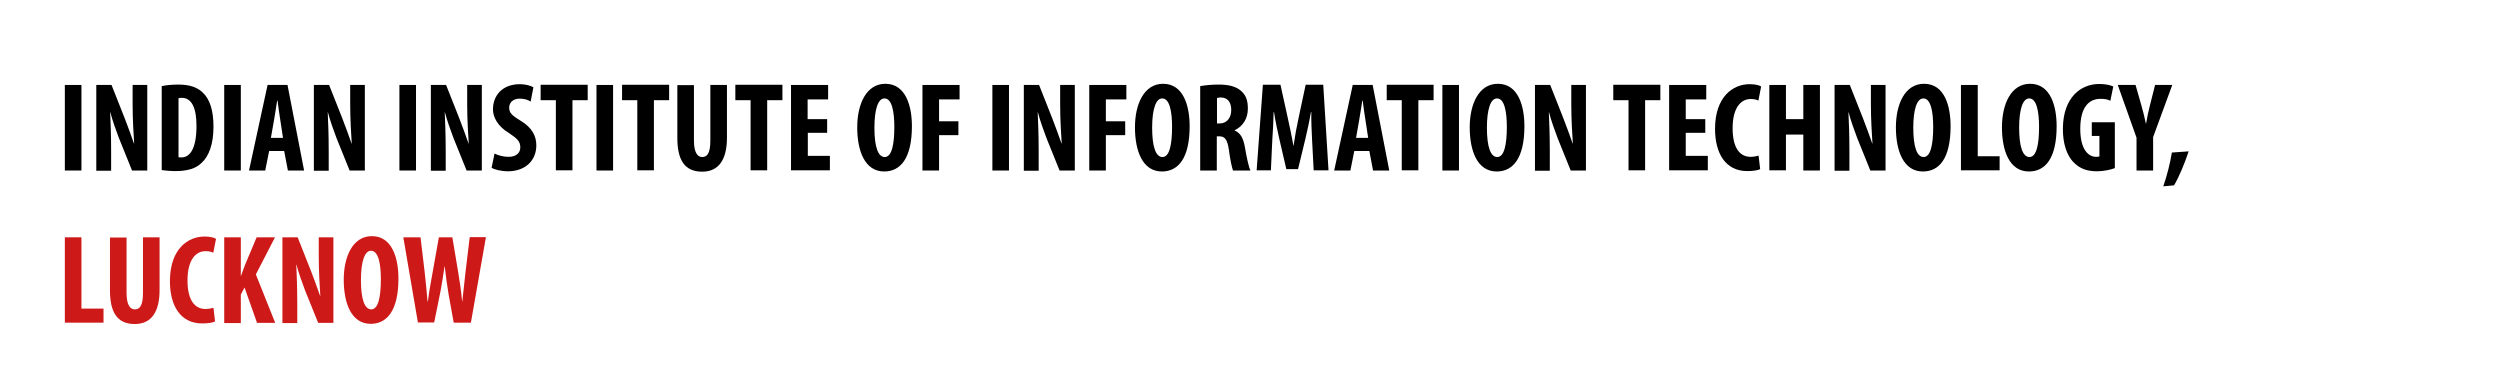
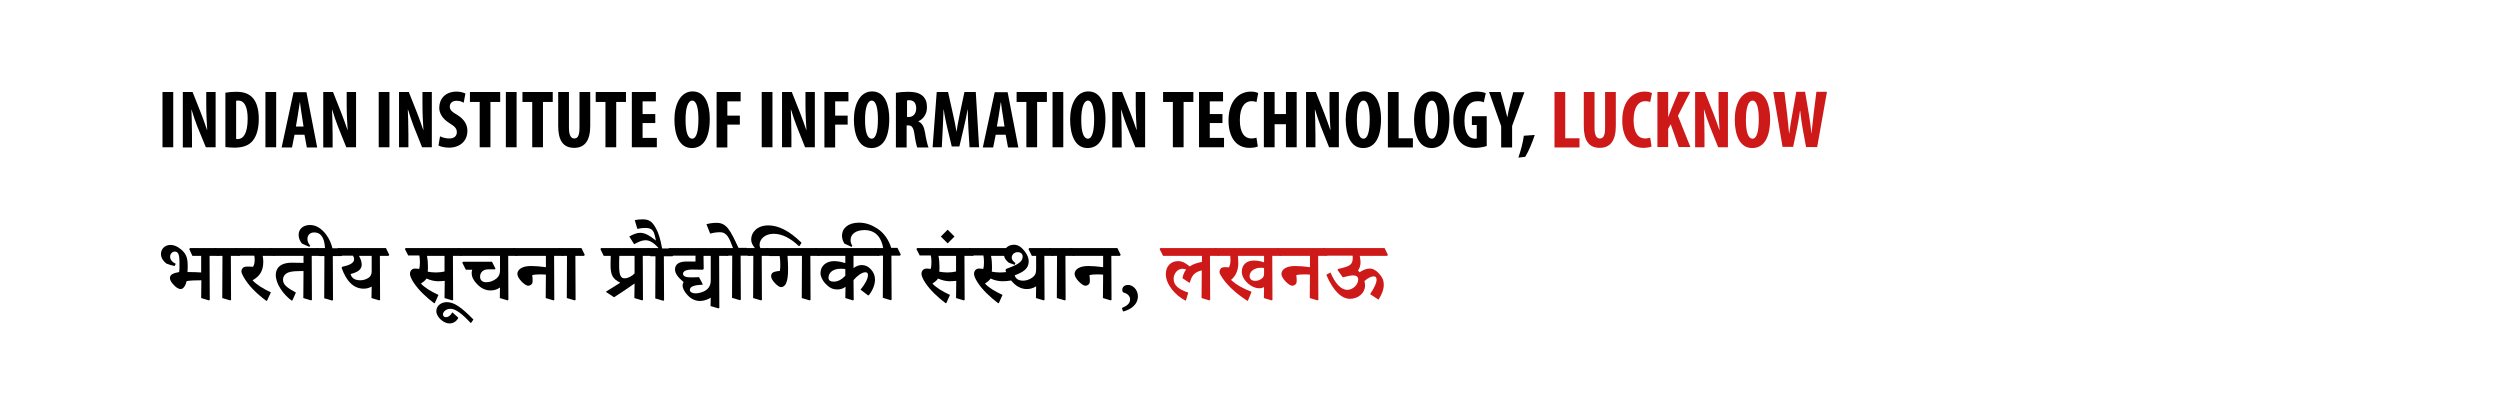
- <svg xmlns="http://www.w3.org/2000/svg" version="1.1" id="Layer_1" x="0px" y="0px" viewBox="0 0 1280 200" style="enable-background:new 0 0 1280 200;" xml:space="preserve">
+ <svg xmlns="http://www.w3.org/2000/svg" version="1.1" id="Layer_1" x="0px" y="0px" viewBox="0 0 1280 208.2" style="enable-background:new 0 0 1280 208.2;" xml:space="preserve">
  <style type="text/css">
	.st0{fill:#CE1919;}
- 	.st1{fill:none;}
</style>
  <g id="XMLID_1_">
-     <path id="XMLID_4_" d="M41.7,43.5v43.8h-8.5V43.5H41.7z" />
-     <path id="XMLID_7_" d="M49.3,87.3V43.5h7.8l6.8,17.2c1.3,3.4,3.4,9,4.7,12.8h0.1c-0.3-4.6-0.8-12.2-0.8-20.3v-9.7h7.5v43.8h-7.8   l-6.7-16.6c-1.4-3.7-3.4-9.2-4.4-13.2h-0.1c0.2,4.4,0.5,11.2,0.5,20v9.9H49.3z" />
-     <path id="XMLID_9_" d="M82.8,44.1c2.1-0.5,5.3-0.8,8.6-0.8c5.5,0,9.4,1.3,12.2,3.9c3.8,3.4,5.7,9.2,5.7,17.7   c0,8.8-2.3,15.1-6.1,18.5c-2.9,2.9-7.3,4.2-13.4,4.2c-2.7,0-5.3-0.3-7-0.5V44.1z M91.4,80.5c0.4,0.1,1,0.1,1.5,0.1   c4.1,0,7.7-4,7.7-16.1c0-9-2.3-14.4-7.5-14.4c-0.6,0-1.2,0-1.7,0.2V80.5z" />
-     <path id="XMLID_12_" d="M123.3,43.5v43.8h-8.5V43.5H123.3z" />
-     <path id="XMLID_14_" d="M137.8,77.3l-2,10h-8.3l9.5-43.8h10.2l8.5,43.8h-8.3l-1.9-10H137.8z M144.9,70.6l-1.4-9.2   c-0.5-2.7-1-7-1.4-9.9h-0.2c-0.5,2.9-1.1,7.5-1.6,10l-1.6,9.1H144.9z" />
-     <path id="XMLID_17_" d="M160.7,87.3V43.5h7.8l6.8,17.2c1.3,3.4,3.4,9,4.7,12.8h0.1c-0.3-4.6-0.8-12.2-0.8-20.3v-9.7h7.5v43.8h-7.8   l-6.7-16.6c-1.4-3.7-3.4-9.2-4.4-13.2h-0.1c0.2,4.4,0.5,11.2,0.5,20v9.9H160.7z" />
-     <path id="XMLID_19_" d="M213,43.5v43.8h-8.5V43.5H213z" />
-     <path id="XMLID_21_" d="M220.6,87.3V43.5h7.8l6.8,17.2c1.3,3.4,3.4,9,4.7,12.8h0.1c-0.3-4.6-0.8-12.2-0.8-20.3v-9.7h7.5v43.8h-7.8   l-6.7-16.6c-1.4-3.7-3.4-9.2-4.4-13.2h-0.1c0.2,4.4,0.5,11.2,0.5,20v9.9H220.6z" />
-     <path id="XMLID_23_" d="M253.2,78.6c1.8,1,4.7,1.7,7.2,1.7c4,0,6-2.1,6-4.9c0-3.2-2-4.7-5.7-7.2c-6-3.6-8.3-8.3-8.3-12.2   c0-7,4.7-12.9,13.8-12.9c2.9,0,5.6,0.8,6.9,1.6l-1.4,7.3c-1.2-0.8-3.1-1.5-5.6-1.5c-3.6,0-5.4,2.2-5.4,4.6c0,2.6,1.3,4,6,6.8   c5.8,3.5,7.9,7.9,7.9,12.5c0,8-5.9,13.3-14.5,13.3c-3.5,0-7-0.9-8.4-1.8L253.2,78.6z" />
-     <path id="XMLID_25_" d="M284.5,51.3h-7.7v-7.9h24.1v7.9h-7.8v35.9h-8.5V51.3z" />
-     <path id="XMLID_27_" d="M313.9,43.5v43.8h-8.5V43.5H313.9z" />
-     <path id="XMLID_29_" d="M326.2,51.3h-7.7v-7.9h24.1v7.9h-7.8v35.9h-8.5V51.3z" />
-     <path id="XMLID_31_" d="M355.3,43.5v28.5c0,6.4,2,8.4,4.2,8.4c2.5,0,4.2-1.8,4.2-8.4V43.5h8.5v27c0,11.2-4.2,17.4-12.7,17.4   c-9.2,0-12.7-6.3-12.7-17.3v-27H355.3z" />
-     <path id="XMLID_33_" d="M384.2,51.3h-7.7v-7.9h24.1v7.9h-7.8v35.9h-8.5V51.3z" />
-     <path id="XMLID_35_" d="M423.6,68h-10v11.8h11.3v7.4H405V43.5h19v7.4h-10.5v10.1h10V68z" />
-     <path id="XMLID_37_" d="M466.9,64.6c0,16.5-5.9,23.2-14.2,23.2c-9.9,0-13.8-10.5-13.8-22.6c0-12,4.7-22.3,14.4-22.3   C463.9,42.9,466.9,54.6,466.9,64.6z M447.7,65.4c0,9.9,1.9,15,5.3,15c3.6,0,4.9-6.5,4.9-15.4c0-7.7-1.2-14.6-5-14.6   C449.6,50.3,447.7,55.9,447.7,65.4z" />
-     <path id="XMLID_40_" d="M472.3,43.5h19v7.4h-10.5v11.2h9.9v7.1h-9.9v18.1h-8.5V43.5z" />
-     <path id="XMLID_42_" d="M516.6,43.5v43.8h-8.5V43.5H516.6z" />
-     <path id="XMLID_44_" d="M524.2,87.3V43.5h7.8l6.8,17.2c1.3,3.4,3.4,9,4.7,12.8h0.1c-0.3-4.6-0.8-12.2-0.8-20.3v-9.7h7.5v43.8h-7.8   l-6.7-16.6c-1.4-3.7-3.4-9.2-4.4-13.2h-0.1c0.2,4.4,0.5,11.2,0.5,20v9.9H524.2z" />
-     <path id="XMLID_46_" d="M557.7,43.5h19v7.4h-10.5v11.2h9.9v7.1h-9.9v18.1h-8.5V43.5z" />
-     <path id="XMLID_48_" d="M609.1,64.6c0,16.5-5.9,23.2-14.2,23.2c-9.9,0-13.8-10.5-13.8-22.6c0-12,4.7-22.3,14.4-22.3   C606.1,42.9,609.1,54.6,609.1,64.6z M589.9,65.4c0,9.9,1.9,15,5.3,15c3.6,0,4.9-6.5,4.9-15.4c0-7.7-1.2-14.6-5-14.6   C591.8,50.3,589.9,55.9,589.9,65.4z" />
-     <path id="XMLID_51_" d="M614.5,44.1c2.7-0.5,6-0.8,9.3-0.8c4.7,0,8.8,0.7,11.7,3.3c2.7,2.4,3.4,5.3,3.4,9.1c0,4.7-2.3,8.9-6.8,11   v0.1c3,1.2,4.5,4,5.3,8.6c0.8,4.9,2,10.3,2.8,11.9h-8.9c-0.5-1.2-1.5-5.7-2.1-10.5c-0.8-5.5-2.1-7-5-7H623v17.5h-8.5V44.1z    M623,63.2h1.5c3.7,0,5.9-3,5.9-6.8c0-3.7-1.5-6.4-5.3-6.5c-0.7,0-1.6,0.1-2,0.3V63.2z" />
-     <path id="XMLID_54_" d="M671.8,71.9c-0.2-4.2-0.5-9.8-0.4-14.5h-0.2c-0.8,4.7-2,10.1-2.8,13.5l-3.8,15.7h-6L655,71.1   c-0.8-3.5-2-9-2.7-13.7h-0.2c-0.1,4.7-0.4,10.3-0.7,14.6l-0.7,15.2h-7.3l3.2-43.8h9l3.5,15.9c1.2,5.5,2.3,10.4,3.1,15.3h0.1   c0.7-4.9,1.6-9.8,2.8-15.3l3.4-15.9h9l2.7,43.8h-7.6L671.8,71.9z" />
-     <path id="XMLID_56_" d="M693.4,77.3l-2,10h-8.3l9.5-43.8h10.2l8.5,43.8h-8.3l-1.9-10H693.4z M700.5,70.6l-1.4-9.2   c-0.5-2.7-1-7-1.4-9.9h-0.2c-0.5,2.9-1.1,7.5-1.6,10l-1.6,9.1H700.5z" />
-     <path id="XMLID_59_" d="M717.7,51.3H710v-7.9H734v7.9h-7.8v35.9h-8.5V51.3z" />
-     <path id="XMLID_61_" d="M747,43.5v43.8h-8.5V43.5H747z" />
-     <path id="XMLID_63_" d="M780.5,64.6c0,16.5-5.9,23.2-14.2,23.2c-9.9,0-13.8-10.5-13.8-22.6c0-12,4.7-22.3,14.4-22.3   C777.5,42.9,780.5,54.6,780.5,64.6z M761.3,65.4c0,9.9,1.9,15,5.3,15c3.6,0,4.9-6.5,4.9-15.4c0-7.7-1.2-14.6-5-14.6   C763.2,50.3,761.3,55.9,761.3,65.4z" />
-     <path id="XMLID_66_" d="M785.9,87.3V43.5h7.8l6.8,17.2c1.3,3.4,3.4,9,4.7,12.8h0.1c-0.3-4.6-0.8-12.2-0.8-20.3v-9.7h7.5v43.8h-7.8   l-6.7-16.6c-1.4-3.7-3.4-9.2-4.4-13.2h-0.1c0.2,4.4,0.5,11.2,0.5,20v9.9H785.9z" />
-     <path id="XMLID_68_" d="M833.8,51.3H826v-7.9h24.1v7.9h-7.8v35.9h-8.5V51.3z" />
-     <path id="XMLID_70_" d="M873.1,68h-10v11.8h11.3v7.4h-19.8V43.5h19v7.4h-10.5v10.1h10V68z" />
-     <path id="XMLID_72_" d="M901.2,86.6c-1.2,0.6-3.6,1-6.6,1c-11.2,0-16.5-9.2-16.5-21.6c0-16.5,9.2-22.9,17.7-22.9   c3,0,5.1,0.6,5.9,1.2l-1.4,7.2c-1-0.5-2.1-0.8-4-0.8c-4.8,0-9.2,4.2-9.2,15c0,10.5,4,14.6,9.2,14.6c1.4,0,3.1-0.3,4.1-0.6   L901.2,86.6z" />
-     <path id="XMLID_74_" d="M914.4,43.5V61h8.9V43.5h8.5v43.8h-8.5V68.9h-8.9v18.3h-8.5V43.5H914.4z" />
-     <path id="XMLID_76_" d="M939.3,87.3V43.5h7.8l6.8,17.2c1.3,3.4,3.4,9,4.7,12.8h0.1c-0.3-4.6-0.8-12.2-0.8-20.3v-9.7h7.5v43.8h-7.8   l-6.7-16.6c-1.4-3.7-3.4-9.2-4.4-13.2h-0.1c0.2,4.4,0.5,11.2,0.5,20v9.9H939.3z" />
-     <path id="XMLID_78_" d="M998.7,64.6c0,16.5-5.8,23.2-14.2,23.2c-9.9,0-13.8-10.5-13.8-22.6c0-12,4.7-22.3,14.4-22.3   C995.8,42.9,998.7,54.6,998.7,64.6z M979.6,65.4c0,9.9,1.9,15,5.3,15c3.6,0,4.9-6.5,4.9-15.4c0-7.7-1.2-14.6-5-14.6   C981.5,50.3,979.6,55.9,979.6,65.4z" />
-     <path id="XMLID_81_" d="M1004.1,43.5h8.5V80h11.2v7.2h-19.8V43.5z" />
-     <path id="XMLID_83_" d="M1053,64.6c0,16.5-5.8,23.2-14.2,23.2c-9.9,0-13.8-10.5-13.8-22.6c0-12,4.7-22.3,14.4-22.3   C1050,42.9,1053,54.6,1053,64.6z M1033.8,65.4c0,9.9,1.9,15,5.3,15c3.6,0,4.9-6.5,4.9-15.4c0-7.7-1.2-14.6-5-14.6   C1035.7,50.3,1033.8,55.9,1033.8,65.4z" />
-     <path id="XMLID_86_" d="M1082.7,86.1c-1.9,0.8-5.9,1.6-9.1,1.6c-5,0-8.8-1.4-11.7-4.4c-3.8-3.6-5.8-10.1-5.7-17.7   c0.2-15.9,9.3-22.6,18.6-22.6c3.3,0,5.8,0.6,7.2,1.3l-1.5,7.3c-1.2-0.7-2.9-1-5-1c-5.8,0-10.4,4-10.4,15.4   c0,10.5,4.1,14.3,8.1,14.3c0.8,0,1.4-0.1,1.7-0.2V69.6h-3.9v-7h11.8V86.1z" />
-     <path id="XMLID_88_" d="M1093.9,87.3V70.5l-9.6-27h9.1l3,10.5c0.8,2.8,1.6,6,2.3,9.3h0.1c0.5-3.2,1.2-6.4,2-9.5l2.6-10.3h8.8   l-9.8,26.7v17.1H1093.9z" />
-     <path id="XMLID_90_" d="M1107.6,95.4c1.9-5.4,3.6-12.2,4.4-17.3l8.6-0.6c-2,5.9-4.7,12.7-7.5,17.4L1107.6,95.4z" />
-     <path id="XMLID_92_" class="st0" d="M33.2,121.5h8.5V158H53v7.2H33.2V121.5z" />
-     <path id="XMLID_94_" class="st0" d="M64.8,121.5v28.5c0,6.4,2,8.4,4.2,8.4c2.5,0,4.2-1.8,4.2-8.4v-28.5h8.5v27   c0,11.2-4.2,17.4-12.7,17.4c-9.2,0-12.7-6.3-12.7-17.3v-27H64.8z" />
-     <path id="XMLID_96_" class="st0" d="M110.1,164.6c-1.2,0.6-3.6,1-6.6,1c-11.2,0-16.5-9.2-16.5-21.6c0-16.5,9.2-22.9,17.7-22.9   c3,0,5.1,0.6,5.9,1.2l-1.4,7.1c-1-0.5-2.1-0.8-4-0.8c-4.8,0-9.2,4.2-9.2,15c0,10.5,4,14.6,9.2,14.6c1.4,0,3.1-0.3,4.1-0.6   L110.1,164.6z" />
-     <path id="XMLID_98_" class="st0" d="M114.8,121.5h8.5v19.7h0.1c0.7-1.8,1.4-3.8,2.1-5.7l5.9-14h9.4l-9.8,19l9.9,24.8h-9.3   l-6.4-18.1l-1.9,3.6v14.6h-8.5V121.5z" />
-     <path id="XMLID_100_" class="st0" d="M144.6,165.3v-43.8h7.8l6.8,17.2c1.3,3.4,3.4,9,4.7,12.8h0.1c-0.3-4.6-0.8-12.2-0.8-20.3v-9.7   h7.5v43.8h-7.8l-6.7-16.6c-1.4-3.7-3.4-9.2-4.4-13.2h-0.1c0.2,4.4,0.5,11.2,0.5,20v9.9H144.6z" />
-     <path id="XMLID_102_" class="st0" d="M204,142.6c0,16.5-5.9,23.2-14.2,23.2c-9.9,0-13.8-10.5-13.8-22.6c0-12,4.7-22.3,14.4-22.3   C201,120.9,204,132.6,204,142.6z M184.8,143.4c0,9.9,1.9,15,5.3,15c3.6,0,4.9-6.5,4.9-15.4c0-7.7-1.2-14.6-5-14.6   C186.7,128.3,184.8,133.9,184.8,143.4z" />
-     <path id="XMLID_105_" class="st0" d="M214,165.3l-7.5-43.8h8.8l2.1,17.5c0.6,5,1,10,1.5,15.3h0.2c0.6-5.4,1.6-10.1,2.5-15.4   l3.1-17.4h6.9l2.9,17.3c0.8,4.9,1.6,9.8,2.1,15.5h0.1c0.6-5.7,1.1-10.4,1.7-15.5l2.1-17.4h8.3l-7.7,43.8h-8.8l-2.6-14.4   c-0.7-4-1.4-9-2-14.4h-0.1c-0.8,5.3-1.5,10.1-2.4,14.4l-2.9,14.3H214z" />
-   </g>
-   <g id="XMLID_3_">
-     <rect id="XMLID_5_" x="1046.5" y="320.2" class="st1" width="53.9" height="42.1" />
+     <g id="XMLID_944_">
+       <path id="XMLID_1045_" d="M88.7,47.1v28.3h-5.5V47.1H88.7z" />
+       <path id="XMLID_1043_" d="M93.6,75.4V47.1h5l4.4,11.1c0.8,2.2,2.2,5.8,3,8.3h0.1c-0.2-3-0.5-7.9-0.5-13.1v-6.3h4.8v28.3h-5    L101,64.7c-0.9-2.4-2.2-6-2.9-8.5h-0.1c0.1,2.9,0.3,7.2,0.3,12.9v6.4H93.6z" />
+       <path id="XMLID_1040_" d="M115.3,47.5c1.4-0.3,3.4-0.5,5.6-0.5c3.6,0,6,0.8,7.9,2.5c2.4,2.2,3.7,5.9,3.7,11.4    c0,5.7-1.5,9.8-3.9,12c-1.9,1.8-4.7,2.7-8.7,2.7c-1.7,0-3.4-0.2-4.5-0.3V47.5z M120.8,71.1c0.3,0.1,0.7,0.1,1,0.1    c2.6,0,5-2.6,5-10.4c0-5.8-1.5-9.3-4.8-9.3c-0.4,0-0.8,0-1.1,0.1V71.1z" />
+       <path id="XMLID_1038_" d="M141.4,47.1v28.3h-5.5V47.1H141.4z" />
+       <path id="XMLID_1035_" d="M150.8,69l-1.3,6.5h-5.3l6.1-28.3h6.6l5.5,28.3h-5.3l-1.2-6.5H150.8z M155.4,64.7l-0.9-5.9    c-0.3-1.7-0.7-4.5-0.9-6.4h-0.1c-0.3,1.9-0.7,4.8-1,6.5l-1,5.9H155.4z" />
+       <path id="XMLID_1033_" d="M165.5,75.4V47.1h5l4.4,11.1c0.8,2.2,2.2,5.8,3,8.3h0.1c-0.2-3-0.5-7.9-0.5-13.1v-6.3h4.8v28.3h-5    L173,64.7c-0.9-2.4-2.2-6-2.9-8.5H170c0.1,2.9,0.3,7.2,0.3,12.9v6.4H165.5z" />
+       <path id="XMLID_1031_" d="M199.4,47.1v28.3h-5.5V47.1H199.4z" />
+       <path id="XMLID_1029_" d="M204.3,75.4V47.1h5l4.4,11.1c0.8,2.2,2.2,5.8,3,8.3h0.1c-0.2-3-0.5-7.9-0.5-13.1v-6.3h4.8v28.3h-5    l-4.3-10.8c-0.9-2.4-2.2-6-2.9-8.5h-0.1c0.1,2.9,0.3,7.2,0.3,12.9v6.4H204.3z" />
+       <path id="XMLID_1027_" d="M225.3,69.8c1.1,0.6,3.1,1.1,4.7,1.1c2.6,0,3.9-1.3,3.9-3.2c0-2.1-1.3-3.1-3.7-4.6    c-3.9-2.4-5.3-5.3-5.3-7.9c0-4.5,3-8.3,8.9-8.3c1.8,0,3.6,0.5,4.5,1l-0.9,4.7c-0.8-0.5-2-1-3.6-1c-2.4,0-3.5,1.4-3.5,2.9    c0,1.7,0.8,2.6,3.9,4.4c3.7,2.3,5.1,5.1,5.1,8.1c0,5.2-3.8,8.6-9.4,8.6c-2.3,0-4.5-0.6-5.4-1.1L225.3,69.8z" />
+       <path id="XMLID_1025_" d="M245.6,52.2h-5v-5.1h15.5v5.1h-5v23.2h-5.5V52.2z" />
+       <path id="XMLID_1023_" d="M264.5,47.1v28.3H259V47.1H264.5z" />
+       <path id="XMLID_1021_" d="M272.5,52.2h-5v-5.1H283v5.1h-5v23.2h-5.5V52.2z" />
+       <path id="XMLID_1019_" d="M291.3,47.1v18.4c0,4.2,1.3,5.4,2.7,5.4c1.6,0,2.7-1.1,2.7-5.4V47.1h5.5v17.4c0,7.3-2.7,11.2-8.2,11.2    c-5.9,0-8.2-4.1-8.2-11.2V47.1H291.3z" />
+       <path id="XMLID_1017_" d="M310,52.2h-5v-5.1h15.5v5.1h-5v23.2H310V52.2z" />
+       <path id="XMLID_1015_" d="M335.4,63H329v7.6h7.3v4.8h-12.8V47.1h12.3v4.8H329v6.5h6.5V63z" />
+       <path id="XMLID_1012_" d="M363.4,60.8c0,10.7-3.8,15-9.2,15c-6.4,0-8.9-6.8-8.9-14.6c0-7.7,3.1-14.4,9.3-14.4    C361.5,46.8,363.4,54.3,363.4,60.8z M351,61.3c0,6.4,1.2,9.7,3.4,9.7c2.3,0,3.2-4.2,3.2-10c0-5-0.8-9.5-3.2-9.5    C352.2,51.6,351,55.2,351,61.3z" />
+       <path id="XMLID_1010_" d="M366.9,47.1h12.3v4.8h-6.8v7.3h6.4v4.6h-6.4v11.7h-5.5V47.1z" />
+       <path id="XMLID_1008_" d="M395.5,47.1v28.3H390V47.1H395.5z" />
+       <path id="XMLID_1006_" d="M400.4,75.4V47.1h5l4.4,11.1c0.8,2.2,2.2,5.8,3,8.3h0.1c-0.2-3-0.5-7.9-0.5-13.1v-6.3h4.8v28.3h-5    l-4.3-10.8c-0.9-2.4-2.2-6-2.9-8.5h-0.1c0.1,2.9,0.3,7.2,0.3,12.9v6.4H400.4z" />
+       <path id="XMLID_1004_" d="M422.1,47.1h12.3v4.8h-6.8v7.3h6.4v4.6h-6.4v11.7h-5.5V47.1z" />
+       <path id="XMLID_1001_" d="M455.3,60.8c0,10.7-3.8,15-9.2,15c-6.4,0-8.9-6.8-8.9-14.6c0-7.7,3.1-14.4,9.3-14.4    C453.4,46.8,455.3,54.3,455.3,60.8z M442.9,61.3c0,6.4,1.2,9.7,3.4,9.7c2.3,0,3.2-4.2,3.2-10c0-5-0.8-9.5-3.2-9.5    C444.1,51.6,442.9,55.2,442.9,61.3z" />
+       <path id="XMLID_998_" d="M458.8,47.5c1.7-0.3,3.9-0.5,6-0.5c3,0,5.7,0.4,7.6,2.1c1.7,1.6,2.2,3.4,2.2,5.9c0,3-1.5,5.8-4.4,7.1v0.1    c1.9,0.8,2.9,2.6,3.4,5.6c0.5,3.2,1.3,6.6,1.8,7.7h-5.8c-0.3-0.8-1-3.7-1.4-6.8c-0.5-3.5-1.4-4.5-3.2-4.5h-0.8v11.3h-5.5V47.5z     M464.3,59.9h1c2.4,0,3.8-1.9,3.8-4.4c0-2.4-1-4.1-3.4-4.2c-0.5,0-1,0-1.3,0.2V59.9z" />
+       <path id="XMLID_996_" d="M495.8,65.5c-0.1-2.7-0.3-6.3-0.3-9.4h-0.1c-0.5,3-1.3,6.5-1.8,8.7L491.2,75h-3.9l-2.4-10    c-0.5-2.3-1.3-5.8-1.7-8.9h-0.1c-0.1,3.1-0.3,6.6-0.4,9.5l-0.5,9.8h-4.7l2.1-28.3h5.8l2.3,10.3c0.8,3.6,1.5,6.7,2,9.9h0.1    c0.4-3.2,1.1-6.3,1.8-9.9l2.2-10.3h5.8l1.7,28.3h-4.9L495.8,65.5z" />
+       <path id="XMLID_993_" d="M509.8,69l-1.3,6.5h-5.3l6.1-28.3h6.6l5.5,28.3h-5.3l-1.2-6.5H509.8z M514.3,64.7l-0.9-5.9    c-0.3-1.7-0.7-4.5-0.9-6.4h-0.1c-0.3,1.9-0.7,4.8-1,6.5l-1,5.9H514.3z" />
+       <path id="XMLID_991_" d="M525.5,52.2h-5v-5.1H536v5.1h-5v23.2h-5.5V52.2z" />
+       <path id="XMLID_989_" d="M544.4,47.1v28.3h-5.5V47.1H544.4z" />
+       <path id="XMLID_986_" d="M566,60.8c0,10.7-3.8,15-9.2,15c-6.4,0-8.9-6.8-8.9-14.6c0-7.7,3.1-14.4,9.3-14.4    C564.1,46.8,566,54.3,566,60.8z M553.6,61.3c0,6.4,1.2,9.7,3.4,9.7c2.3,0,3.2-4.2,3.2-10c0-5-0.8-9.5-3.2-9.5    C554.9,51.6,553.6,55.2,553.6,61.3z" />
+       <path id="XMLID_984_" d="M569.5,75.4V47.1h5l4.4,11.1c0.8,2.2,2.2,5.8,3,8.3h0.1c-0.2-3-0.5-7.9-0.5-13.1v-6.3h4.8v28.3h-5    L577,64.7c-0.9-2.4-2.2-6-2.9-8.5H574c0.1,2.9,0.3,7.2,0.3,12.9v6.4H569.5z" />
+       <path id="XMLID_982_" d="M600.5,52.2h-5v-5.1H611v5.1h-5v23.2h-5.5V52.2z" />
+       <path id="XMLID_980_" d="M625.9,63h-6.5v7.6h7.3v4.8h-12.8V47.1h12.3v4.8h-6.8v6.5h6.5V63z" />
+       <path id="XMLID_978_" d="M644,75c-0.8,0.4-2.4,0.7-4.3,0.7c-7.2,0-10.7-6-10.7-14c0-10.7,5.9-14.8,11.4-14.8    c1.9,0,3.3,0.4,3.8,0.8l-0.9,4.6c-0.6-0.3-1.3-0.5-2.6-0.5c-3.1,0-5.9,2.7-5.9,9.7c0,6.8,2.6,9.4,5.9,9.4c0.9,0,2-0.2,2.6-0.4    L644,75z" />
+       <path id="XMLID_976_" d="M652.6,47.1v11.3h5.8V47.1h5.5v28.3h-5.5V63.6h-5.8v11.8h-5.5V47.1H652.6z" />
+       <path id="XMLID_974_" d="M668.7,75.4V47.1h5l4.4,11.1c0.8,2.2,2.2,5.8,3,8.3h0.1c-0.2-3-0.5-7.9-0.5-13.1v-6.3h4.8v28.3h-5    l-4.3-10.8c-0.9-2.4-2.2-6-2.9-8.5h-0.1c0.1,2.9,0.3,7.2,0.3,12.9v6.4H668.7z" />
+       <path id="XMLID_971_" d="M707.1,60.8c0,10.7-3.8,15-9.2,15c-6.4,0-8.9-6.8-8.9-14.6c0-7.7,3.1-14.4,9.3-14.4    C705.1,46.8,707.1,54.3,707.1,60.8z M694.7,61.3c0,6.4,1.2,9.7,3.4,9.7c2.3,0,3.2-4.2,3.2-10c0-5-0.8-9.5-3.2-9.5    C695.9,51.6,694.7,55.2,694.7,61.3z" />
+       <path id="XMLID_969_" d="M710.6,47.1h5.5v23.7h7.3v4.7h-12.8V47.1z" />
+       <path id="XMLID_966_" d="M742.1,60.8c0,10.7-3.8,15-9.2,15c-6.4,0-8.9-6.8-8.9-14.6c0-7.7,3.1-14.4,9.3-14.4    C740.2,46.8,742.1,54.3,742.1,60.8z M729.7,61.3c0,6.4,1.2,9.7,3.4,9.7c2.3,0,3.2-4.2,3.2-10c0-5-0.8-9.5-3.2-9.5    C730.9,51.6,729.7,55.2,729.7,61.3z" />
+       <path id="XMLID_964_" d="M761.3,74.7c-1.2,0.5-3.8,1-5.9,1c-3.2,0-5.7-0.9-7.6-2.8c-2.4-2.4-3.7-6.6-3.7-11.4    c0.1-10.3,6-14.6,12-14.6c2.1,0,3.7,0.4,4.6,0.8l-1,4.7c-0.8-0.4-1.8-0.6-3.2-0.6c-3.7,0-6.7,2.6-6.7,10c0,6.8,2.6,9.2,5.2,9.2    c0.5,0,0.9,0,1.1-0.1V64h-2.5v-4.5h7.6V74.7z" />
+       <path id="XMLID_962_" d="M768.6,75.4V64.6l-6.2-17.5h5.9l1.9,6.8c0.5,1.8,1,3.9,1.5,6h0.1c0.3-2.1,0.8-4.1,1.3-6.1l1.7-6.6h5.7    l-6.3,17.3v11H768.6z" />
+       <path id="XMLID_960_" d="M777.4,80.7c1.2-3.5,2.4-7.9,2.8-11.2l5.6-0.4c-1.3,3.8-3,8.2-4.9,11.2L777.4,80.7z" />
+       <path id="XMLID_958_" class="st0" d="M795.9,47.1h5.5v23.7h7.3v4.7h-12.8V47.1z" />
+       <path id="XMLID_956_" class="st0" d="M816.4,47.1v18.4c0,4.2,1.3,5.4,2.7,5.4c1.6,0,2.7-1.1,2.7-5.4V47.1h5.5v17.4    c0,7.3-2.7,11.2-8.2,11.2c-5.9,0-8.2-4.1-8.2-11.2V47.1H816.4z" />
+       <path id="XMLID_954_" class="st0" d="M845.6,75c-0.8,0.4-2.4,0.7-4.3,0.7c-7.2,0-10.7-6-10.7-14c0-10.7,5.9-14.8,11.4-14.8    c1.9,0,3.3,0.4,3.8,0.8l-0.9,4.6c-0.6-0.3-1.3-0.5-2.6-0.5c-3.1,0-5.9,2.7-5.9,9.7c0,6.8,2.6,9.4,5.9,9.4c0.9,0,2-0.2,2.6-0.4    L845.6,75z" />
+       <path id="XMLID_952_" class="st0" d="M848.6,47.1h5.5v12.7h0.1c0.5-1.2,0.9-2.4,1.4-3.7l3.8-9.1h6l-6.3,12.3l6.4,16h-6l-4.1-11.7    l-1.3,2.3v9.4h-5.5V47.1z" />
+       <path id="XMLID_950_" class="st0" d="M867.9,75.4V47.1h5l4.4,11.1c0.8,2.2,2.2,5.8,3,8.3h0.1c-0.2-3-0.5-7.9-0.5-13.1v-6.3h4.8    v28.3h-5l-4.3-10.8c-0.9-2.4-2.2-6-2.9-8.5h-0.1c0.1,2.9,0.3,7.2,0.3,12.9v6.4H867.9z" />
+       <path id="XMLID_947_" class="st0" d="M906.3,60.8c0,10.7-3.8,15-9.2,15c-6.4,0-8.9-6.8-8.9-14.6c0-7.7,3.1-14.4,9.3-14.4    C904.3,46.8,906.3,54.3,906.3,60.8z M893.9,61.3c0,6.4,1.2,9.7,3.4,9.7c2.3,0,3.2-4.2,3.2-10c0-5-0.8-9.5-3.2-9.5    C895.1,51.6,893.9,55.2,893.9,61.3z" />
+       <path id="XMLID_945_" class="st0" d="M912.7,75.4l-4.8-28.3h5.7l1.4,11.3c0.4,3.2,0.6,6.5,1,9.9h0.1c0.4-3.5,1-6.6,1.6-10l2-11.3    h4.5l1.9,11.2c0.5,3.2,1,6.3,1.3,10h0.1c0.4-3.7,0.7-6.7,1.1-10l1.4-11.2h5.4l-5,28.3h-5.7l-1.7-9.3c-0.5-2.6-0.9-5.8-1.3-9.3    h-0.1c-0.5,3.4-1,6.6-1.6,9.3l-1.9,9.2H912.7z" />
+     </g>
  </g>
  <g id="XMLID_2_">
+     <path id="XMLID_17_" d="M96.9,127.5l0.4-0.5h13.1l1.7,3.5l-0.4,0.5h-4.4l0.1,22.5l-0.4,0.3l-4-1.2l0.1-9.1c-3,0-5.5,0.1-7.5,0.4   c-0.7,2.6-1.8,4.1-3.1,4.1c-1,0-2.3-0.7-3.6-2.2c-1.2-1.2-1.9-2.4-1.9-3.5c0-1.6,1.6-2.5,4.7-3c0.2-0.8,0.2-2.1,0.2-5.1   c0-3.7-0.6-5.4-2.4-5.4c-1.1,0-2.4,1-2.4,2.6s1.1,2.8,2.9,3.7l-0.6,1.1c-1.5-0.3-2.9-0.7-4.1-1.2c-1.9-1.4-2.9-3.2-2.9-5   c0-2.4,1.9-4.6,4.9-4.6c1.7,0,3.5,0.7,5.4,2.3c2.2,1.9,3.4,3.7,3.4,8.2c0,1.1,0,2.2-0.1,3.4c2.4,0,4.6,0,7,0.2V131h-4.5L96.9,127.5   z" />
+     <path id="XMLID_19_" d="M109.6,127.5l0.4-0.5h11.3l1.7,3.5l-0.4,0.5h-4.4l0.1,22.5l-0.4,0.3l-4.1-1.2l0.1-21.6h-2.7L109.6,127.5z" />
+     <path id="XMLID_21_" d="M120.4,127.5l0.4-0.5H139l1.7,3.5l-0.4,0.5h-5.8c0.2,1.1,0.3,2.1,0.3,3.1c0,5.1-2.3,7.6-5.5,9.4   c2.1,2.3,5.4,4.3,9.4,6.2l-2,4.3h-0.4c-5.2-3.9-9.2-7.9-11.7-12.4c-0.6-1.1-1-2.1-1-2.6c0-0.4,0.1-0.9,0.4-1.4   c0.4-0.7,1.2-1.1,2.4-1.1c1.2,0,2.4,0,3.1,0.1c0.6-0.7,0.9-1.9,0.9-3.8c0-0.7-0.1-1.3-0.2-1.9h-8.2L120.4,127.5z" />
+     <path id="XMLID_23_" d="M138.2,127.5l0.4-0.5h24.1l1.7,3.5L164,131h-4.4l0.1,22.5l-0.4,0.3l-4-1.2l0.1-13.8h-2.1   c-3.9,0-5.7,0.5-6.8,1.3s-1.6,1.9-1.6,3.1c0,2.6,2.1,4.1,6.6,6.6l-1.8,4l-0.4,0.1c-4.2-3.1-8.1-8.5-8.1-13.1c0-2.7,1.4-6.3,8.3-6.3   c2.1,0,4.1,0.1,5.9,0.1V131h-15.5L138.2,127.5z" />
+     <path id="XMLID_25_" d="M161.9,127.5l0.4-0.5h4.1c-0.3-5.2-2-8-5.5-8c-2.2,0-3.5,1.4-3.5,3.4c0,1.1,0.5,2.3,1.4,3.4l-0.4,0.6   l-3.8-1.7c-1.2-1.4-1.7-3-1.7-4.5c0-3,2.4-5,5.8-5c3,0,5.9,1.6,8.5,5.2c1.4,2,2.4,4.2,3,6.7h3.3l1.7,3.5l-0.4,0.5h-4.4l0.1,22.5   l-0.4,0.3l-4.1-1.2l0.1-21.6h-2.7L161.9,127.5z" />
+     <path id="XMLID_28_" d="M172.7,127.5l0.4-0.5h24.5l1.7,3.5l-0.4,0.5h-4.4l0.1,22.5l-0.4,0.3l-4-1.2l0.1-5.9   c-1.2,0.7-2.5,1.1-4.1,1.1c-5,0-8.8-3.6-11.3-10.7l0.3-0.5c3.6-0.8,6.1-1.8,6.1-3.9c0-0.7-0.2-1.2-0.6-1.8h-6.2L172.7,127.5z    M190.4,131h-6.6c0.8,1.5,1.4,2.9,1.4,4.5c0,2.5-2.1,3.9-5.7,4.8c0.5,2.1,2.2,3.2,5,3.2c1.6,0,3.2-0.5,4.5-1.5   c0.8-0.7,1.3-1.6,1.3-3V131z" />
+     <path id="XMLID_32_" d="M207.3,127.5l0.4-0.5h27.3l1.7,3.5l-0.4,0.5h-4.4l0.1,22.5l-0.4,0.3l-4-1.2l0.1-8.8   c-1.1,0.1-2.2,0.2-3.4,0.2c-1.7,0-4.1-0.5-5.9-1.4c-0.7,1.1-2,2-2.9,2.6c2,2.1,5.1,4,9,5.8l-1.9,4.2h-0.4   c-4.2-3.2-7.9-6.7-10.4-10.5c-1.3-2-1.9-3.5-1.9-4.5c0-1.4,0.9-2.7,2.6-2.7c0.6,0,1.5,0.1,2.1,0.2c0.3-0.9,0.4-2.1,0.4-3.4   c0-1.3-0.1-2.5-0.3-3.5H209L207.3,127.5z M218.6,131c0.4,2,0.5,3.8,0.5,5.5c0,1,0,1.8-0.1,2.6c1.2,0.2,2.6,0.4,4.1,0.4   c1.8,0,3.3-0.2,4.5-0.5V131H218.6z" />
+     <path id="XMLID_35_" d="M234.6,162.6l0,0.3c-1.2,2-2.8,2.7-4.5,2.7c-3,0-6.7-3.3-6.7-6.3c0-2.7,2.4-4.6,5.4-4.6   c3.8,0,7.5,2.7,13.6,8.9l-1.2,1.7h-0.3c-4.2-4.6-7.7-7.2-10.2-7.2c-2.3,0-3.9,1.5-3.9,2.9c0,0.7,0.5,1.4,1.5,1.4   c1.2,0,2.3-0.7,3.3-2.5L234.6,162.6z" />
+     <path id="XMLID_37_" d="M234.1,127.5l0.4-0.5h28.8l1.7,3.5l-0.4,0.5h-4.4l0.1,22.5l-0.4,0.3l-4-1.2l0.1-5.4   c-1.7,1.2-3.3,1.5-4.8,1.5c-2.3,0-4.7-0.8-7.1-3.4c-1.7-1.8-2.6-3.5-2.6-5.6c0-0.5,0.1-1.1,0.3-1.6h-3.3l-1.8-3.6l0.4-0.5h14.8   l1.8,3.6l-0.3,0.3H250c-2.7,0-4.2,1.6-4.2,3.8c0,2,1.5,2.8,3.1,2.8c2.1,0,3.8-0.7,5.4-2c1-0.9,1.7-2.1,1.7-3.9V131h-20.2   L234.1,127.5z" />
+     <path id="XMLID_39_" d="M262.4,127.5l0.4-0.5h24l1.7,3.5l-0.4,0.5h-4.4l0.1,22.5l-0.4,0.3l-4-1.2l0.1-12c-1.2-0.1-2.1-0.1-3.3-0.1   c-1.4,0-2.9,0.1-3.7,0.4c0.2,1.2,0.2,2.1,0.2,2.8c0,0.9-0.1,1.5-0.7,2c-0.5,0.4-1,0.6-1.5,0.6c-0.9,0-2-0.7-3.5-2.2   c-1.4-1.5-2.1-2.8-2.1-3.9c0-0.7,0.4-4,7.1-4c2.1,0,4.6,0.2,7.5,0.6V131h-15.4L262.4,127.5z" />
+     <path id="XMLID_41_" d="M286,127.5l0.4-0.5h11.3l1.7,3.5L299,131h-4.4l0.1,22.5l-0.4,0.3l-4.1-1.2l0.1-21.6h-2.7L286,127.5z" />
+     <path id="XMLID_43_" d="M307.4,127.5l0.4-0.5h24.4l1.7,3.5l-0.4,0.5h-4.4l0.1,22.5l-0.4,0.3l-4-1.2l0.1-7.4l-0.1,0   c-2.3,1.6-6,4.2-10.4,7l-4.1-2.7v-0.2l7.2-4.5v-0.1c-3.8-1.9-4.9-3.9-4.9-9.1c0-1.6,0.1-3.1,0.1-4.6h-3.6L307.4,127.5z M324.9,131   h-7.8c-0.1,1.7-0.1,3.5-0.1,5.2c0,5.2,1.1,6.3,2.8,6.3c1.7,0,3.8-1.1,5.1-2.5V131z" />
+     <path id="XMLID_46_" d="M331.3,127.5l0.4-0.5h5.3l0.1-0.1c-2.2-2.4-4.3-3.9-6.6-3.9c-1.7,0-3.6,0.8-5.7,2l-0.2-0.1l-2.4-3.8   c1.8-1.1,3.9-1.9,5.5-1.9c2.4,0,4.7,1.2,8,3.9l0.1-0.1c-0.3-1.6-0.6-2.8-0.9-3.6c-0.7-1.9-1.9-2.7-4.6-2.7c-1.1,0-2.3,0.1-3.8,0.5   l-0.2-0.1l-1.3-4.4c1.4-0.3,2.8-0.4,4.1-0.4c3.5,0,5,1.4,6.8,4.7c1.4,2.6,2.2,5.4,3.1,10.2h4l1.7,3.5l-0.4,0.5h-4.4l0.1,22.5   l-0.4,0.3l-4.1-1.2l0.1-21.6H333L331.3,127.5z" />
+     <path id="XMLID_48_" d="M342.2,127.5l0.4-0.5h28.7l1.7,3.5l-0.4,0.5h-4.4l0.1,26.6l-0.4,0.3l-4.1-1.2l0.1-4.3   c-1.5,1-3.6,1.7-5.6,1.7c-2.1,0-4.3-0.9-6.2-2.9c-1.7-1.8-2.6-3.5-2.6-5.1c0-0.5,0.1-1,0.5-1.7c-2.6-2.1-4.4-4.3-4.4-6.4   c0-3.1,2.6-4.1,6-4.1h4.5v-3h-12.2L342.2,127.5z M364,131h-3.8l0.1,6.6l-0.4,0.5c-1.5,0-3.4-0.1-5.4-0.1c-3.5,0-4.8,1-4.8,2.2   c0,1.2,1.5,1.8,3.6,1.8c1.5,0,3.1,0,4.6-0.1l1.9,3.6l-0.2,0.3c-4.5,0.1-6.4,1.1-6.4,2.6c0,1.2,1.4,1.8,2.9,1.8   c1.6,0,7.8-0.8,7.8-6.5V131z" />
+     <path id="XMLID_51_" d="M370.5,127.5l0.4-0.5h4.4c-1.9-5-3-8.1-6.7-8.1c-1.9,0-3.5,0.3-4.9,0.7h-0.1l-1.9-4.8   c1.7-0.5,3.4-0.7,5.3-0.7c5.1,0,7,4,11.1,12.8h4.2l1.7,3.5l-0.4,0.5h-4.4l0.1,22.5l-0.4,0.3l-4.1-1.2l0.1-21.6h-2.7L370.5,127.5z" />
+     <path id="XMLID_53_" d="M381.3,127.5l0.4-0.5h4.8c-1.2-1.5-1.9-2.8-1.9-4.4c0-3.5,2.9-7.2,8.8-7.2c5.1,0,10.7,2.7,17,8.9l-1.1,1.7   H409c-4.1-3.9-8.4-6.3-12.9-6.3c-4.4,0-7.2,2.7-7.2,5.7c0,0.7,0.2,1.2,0.4,1.6h3.9l1.7,3.5l-0.4,0.5H390l0.1,22.5l-0.4,0.3   l-4.1-1.2l0.1-21.6h-2.7L381.3,127.5z" />
+     <path id="XMLID_55_" d="M392.2,127.5l0.4-0.5H418l1.7,3.5l-0.4,0.5h-4.4l0.1,22.5l-0.4,0.3l-4.1-1.2l0.1-21.6h-7.4   c0.2,2.6,0.3,4.8,0.3,6.7c0,4-0.4,6.3-1.3,7.9c-0.7,1-1.5,1.4-2.3,1.4c-0.8,0-1.9-0.7-3.2-2.1c-1.1-1.2-1.9-2.5-1.9-3.5   c0-0.6,0.2-1.1,0.5-1.5c0.6-0.7,1.9-1,4-1.2c0.2-1.1,0.2-2.2,0.2-3.4c0-1.3-0.1-2.9-0.3-4.2h-5.3L392.2,127.5z" />
+     <path id="XMLID_57_" d="M417.2,127.5l0.4-0.5h31.1l1.7,3.5L450,131h-13v6.1l0.1,0.1c1.3-1,2.8-1.5,4.1-1.5c1.9,0,3.4,0.8,4.7,2.2   c1.5,1.6,2.1,3.4,2.1,5.3c0,2.6-1.2,5.5-3.2,8h-0.4l-3.8-2.9c2.2-2.7,3.8-5.5,3.8-7.5c0-0.9-0.4-1.4-1.3-1.4c-1.8,0-4.1,1.7-6.1,4   l0.1,10.1l-0.4,0.3l-3.9-1.2l0.1-5.7l-0.1,0c-1.3,1-2.7,1.3-4.2,1.3c-2.7,0-4.4-1.3-6.2-3.2c-1.3-1.5-2.3-3.4-2.3-5.2   c0-3.7,3-6.1,6.9-6.1c1.6,0,3.5,0.3,5.8,1V131h-14L417.2,127.5z M432.9,137.8c-0.7-0.2-1.6-0.2-2.5-0.2c-4.2,0-6.2,2.2-6.2,4.6   c0,1.4,1,2,2.7,2c2,0,4-1,5.9-3V137.8z" />
+     <path id="XMLID_60_" d="M447.8,127.5l0.4-0.5h4c-1-5.7-4.1-9.2-9.6-9.2c-4.3,0-7.1,2-7.1,5.1c0,1.1,0.3,2.1,0.9,2.9l-0.4,0.6   l-3.7-1.7c-0.7-1.2-1.2-2.5-1.2-4c0-3.7,3-6.7,8.7-6.7c3.6,0,6.6,1.2,9.5,3.1c3.2,2.1,5.7,5.6,7,9.8h3.2l1.7,3.5l-0.4,0.5h-4.4   l0.1,22.5l-0.4,0.3l-4.1-1.2l0.1-21.6h-2.7L447.8,127.5z" />
+     <path id="XMLID_62_" d="M469.2,127.5l0.4-0.5h27.3l1.7,3.5l-0.4,0.5h-4.4l0.1,22.5l-0.4,0.3l-4-1.2l0.1-8.8   c-1.1,0.1-2.2,0.2-3.4,0.2c-1.7,0-4.1-0.5-5.9-1.4c-0.7,1.1-2,2-2.9,2.6c2,2.1,5.1,4,9,5.8l-1.9,4.2h-0.4   c-4.2-3.2-7.9-6.7-10.4-10.5c-1.3-2-1.9-3.5-1.9-4.5c0-1.4,0.9-2.7,2.6-2.7c0.6,0,1.5,0.1,2.1,0.2c0.3-0.9,0.4-2.1,0.4-3.4   c0-1.3-0.1-2.5-0.3-3.5h-5.7L469.2,127.5z M480.5,131c0.4,2,0.5,3.8,0.5,5.5c0,1,0,1.8-0.1,2.6c1.2,0.2,2.6,0.4,4.1,0.4   c1.8,0,3.3-0.2,4.5-0.5V131H480.5z" />
+     <path id="XMLID_65_" d="M485.2,117.6l3.5,3.5l-3.5,3.5l-3.5-3.5L485.2,117.6z" />
+     <path id="XMLID_67_" d="M496,127.5l0.4-0.5h18.7c0.9-1,2.2-1.7,4.1-1.7c2,0,3.8,1.2,5.4,3.3c1.6,2.1,2.1,3.7,2.1,5.2   c0,3.9-2.9,5.5-7.2,7.2c0.6,1.8,2,2.7,4.4,2.7c1.6,0,3.2-0.6,4.5-1.5c1.4-1,2.1-2,2.1-4.3V131h-2.2l-1.7-3.5l0.4-0.5h10.8l1.7,3.5   l-0.4,0.5h-4.4l0.1,22.5l-0.4,0.3l-4-1.2l0.1-6c-1.4,0.9-3,1.4-4.8,1.4c-2.9,0-5.7-1.5-8-4.4c-1.5,0.3-3,0.4-4.6,0.4   c-1.7,0-4.1-0.5-5.9-1.4c-0.7,1.1-2,2-2.9,2.6c2,2.1,5.1,4,9,5.8l-1.9,4.2h-0.4c-4.2-3.2-7.9-6.7-10.4-10.5c-1.3-2-1.9-3.5-1.9-4.5   c0-1.4,0.9-2.7,2.6-2.7c0.6,0,1.5,0.1,2.1,0.2c0.3-0.9,0.4-2.1,0.4-3.4c0-1.3-0.1-2.5-0.3-3.5h-5.7L496,127.5z M514.1,131h-6.7   c0.4,2,0.5,3.8,0.5,5.5c0,1,0,1.8-0.1,2.6c1.2,0.2,2.6,0.4,4.1,0.4c1.2,0,2.3-0.1,3.3-0.2c-0.2-0.3-0.3-0.7-0.4-1l0.3-0.6   c5.1-1.9,8.5-3.2,8.5-6.4c0-1.2-0.9-2.2-2.5-2.2c-2.1,0-3.1,1.5-3.1,2.9c0,0.9,0.7,1.8,1.9,2.7l-0.4,0.9l-3-1.1   C515.1,133.4,514.3,132.2,514.1,131z" />
+     <path id="XMLID_70_" d="M536.9,127.5l0.4-0.5h11.3l1.7,3.5l-0.4,0.5h-4.4l0.1,22.5l-0.4,0.3l-4.1-1.2l0.1-21.6h-2.7L536.9,127.5z" />
+     <path id="XMLID_72_" d="M547.7,127.5l0.4-0.5h24l1.7,3.5l-0.4,0.5H569l0.1,22.5l-0.4,0.3l-4-1.2l0.1-12c-1.2-0.1-2.1-0.1-3.3-0.1   c-1.4,0-2.9,0.1-3.7,0.4c0.2,1.2,0.2,2.1,0.2,2.8c0,0.9-0.1,1.5-0.7,2c-0.5,0.4-1,0.6-1.5,0.6c-0.9,0-2-0.7-3.5-2.2   c-1.4-1.5-2.1-2.8-2.1-3.9c0-0.7,0.4-4,7.1-4c2.1,0,4.6,0.2,7.5,0.6V131h-15.4L547.7,127.5z" />
+     <path id="XMLID_74_" d="M582.6,151.7c0,4.4-3.9,6.9-7.6,7.8l-0.6-1.8c2.7-1.1,4.2-2.4,4.2-4.4c0-1.7-1.3-3-3.3-3.5   c-0.3-0.1-0.7-0.5-0.7-1.5c0-1.4,1.3-2.4,2.8-2.4C579.6,145.7,582.6,148,582.6,151.7z" />
+     <path id="XMLID_76_" class="st0" d="M593.7,127.5l0.4-0.5h28.5l1.7,3.5l-0.4,0.5h-4.4l0.1,22.5l-0.4,0.3l-4-1.2l0.1-14.2   c-4.1,1.1-5.1,2.8-6.1,6.3h-0.4l-3.4-2.3c0.4-1.8,1-3.3,1.9-4.4c-0.5-0.2-1.1-0.4-1.8-0.4c-2.5,0-4.6,2.3-4.6,5.2   c0,3.3,2.6,5.4,7.5,7l-1.2,4l-0.3,0.1c-5.2-2.7-10-8.3-10-13.6c0-4.2,2.8-6.6,6.2-6.6c2.3,0,3.8,0.9,6,2.7c1.5-1,3.5-1.8,6.3-2.3   V131h-19.9L593.7,127.5z" />
+     <path id="XMLID_78_" class="st0" d="M621.7,127.5l0.4-0.5h32.4l1.7,3.5l-0.4,0.5h-4.4l0.1,22.5l-0.4,0.3l-4-1.2l0.1-5.6   c-0.8,0.4-1.5,0.6-2.5,0.6c-1.8,0-3.8-0.8-5.8-2.5c-2-1.9-3.1-3.9-3.1-6c0-3.4,2.3-5.7,6.2-5.7c1.7,0,3.3,0.3,5.2,0.9V131h-13.4   c0.1,1.2,0.2,2.4,0.2,3.7c0,3.9-1.4,6.7-3.7,8.6c2.6,2.5,6.3,4.5,10.5,6.1l-1.9,4.6h-0.3c-6.3-4.1-11.1-8.6-13.8-13.4   c-0.3-0.5-0.4-1-0.4-1.5c0-0.6,0.3-1.2,0.7-1.7c0.4-0.4,1-0.6,2.1-0.6c0.6,0,1.1,0,2,0.1c0.5-0.9,0.8-2,0.8-3.9   c0-0.7-0.1-1.3-0.1-2h-6.3L621.7,127.5z M647.2,137.2c-0.8-0.1-1.3-0.1-1.9-0.1c-2.8,0-5.5,1.7-5.5,4.2c0,1.5,1,2.5,2.9,2.5   c1.1,0,2.1-0.3,3.1-1s1.4-1.4,1.4-2.8V137.2z" />
+     <path id="XMLID_81_" class="st0" d="M653.6,127.5l0.4-0.5h24l1.7,3.5l-0.4,0.5h-4.4l0.1,22.5l-0.4,0.3l-4-1.2l0.1-12   c-1.2-0.1-2.1-0.1-3.3-0.1c-1.4,0-2.9,0.1-3.7,0.4c0.2,1.2,0.2,2.1,0.2,2.8c0,0.9-0.1,1.5-0.7,2c-0.5,0.4-1,0.6-1.5,0.6   c-0.9,0-2-0.7-3.5-2.2c-1.4-1.5-2.1-2.8-2.1-3.9c0-0.7,0.4-4,7.1-4c2.1,0,4.6,0.2,7.5,0.6V131h-15.4L653.6,127.5z" />
+     <path id="XMLID_83_" class="st0" d="M677.1,127.5l0.4-0.5h31.4l1.7,3.5l-0.4,0.5h-14c0.2,1.2,0.4,2.5,0.4,3.2   c0,1.9-0.5,3.2-1.3,4.3c0.3,0.3,0.5,0.6,0.8,0.9c1.8-1.2,3.5-1.9,5.3-1.9c1.6,0,3.1,0.9,4.5,2.4c1.9,2,2.6,3.8,2.6,5.8   c0,2.5-1,5-2.6,7.6h-0.3l-4.1-2.7c2-3,3.3-5.6,3.3-7.3c0-1.2-0.4-1.8-1.4-1.8c-1.5,0-3.1,0.9-4.8,2.4c0.2,0.8,0.3,1.6,0.3,2.3   c0,3.8-3.5,6.8-7.7,6.8c-4.1,0-8.4-3.7-12-12v-0.4l2-1.1c2.4,5.6,5.3,8.9,8.7,8.9c2.7,0,5.5-2.6,5.5-5.3c0-1.4-0.9-2.1-2.7-2.1   c-1,0-2.9,0.4-5.2,1l-2.7-3.8l0.3-0.5c5.5-1.2,7.5-1.9,7.5-5.5c0-0.5,0-0.9-0.1-1.3h-13.6L677.1,127.5z" />
+   </g>
+   <g id="XMLID_14_">
</g>
-   <g id="XMLID_107_">
+   <g id="XMLID_27_">
</g>
-   <g id="XMLID_108_">
+   <g id="XMLID_30_">
</g>
-   <g id="XMLID_109_">
+   <g id="XMLID_208_">
</g>
-   <g id="XMLID_110_">
+   <g id="XMLID_209_">
</g>
-   <g id="XMLID_111_">
+   <g id="XMLID_210_">
</g>
-   <g id="XMLID_112_">
+   <g id="XMLID_211_">
</g>
-   <g id="XMLID_113_">
+   <g id="XMLID_212_">
</g>
-   <g id="XMLID_114_">
+   <g id="XMLID_213_">
</g>
-   <g id="XMLID_115_">
+   <g id="XMLID_214_">
</g>
-   <g id="XMLID_116_">
+   <g id="XMLID_215_">
</g>
-   <g id="XMLID_117_">
+   <g id="XMLID_216_">
</g>
-   <g id="XMLID_118_">
+   <g id="XMLID_217_">
</g>
-   <g id="XMLID_119_">
+   <g id="XMLID_218_">
</g>
-   <g id="XMLID_120_">
+   <g id="XMLID_219_">
</g>
</svg>
